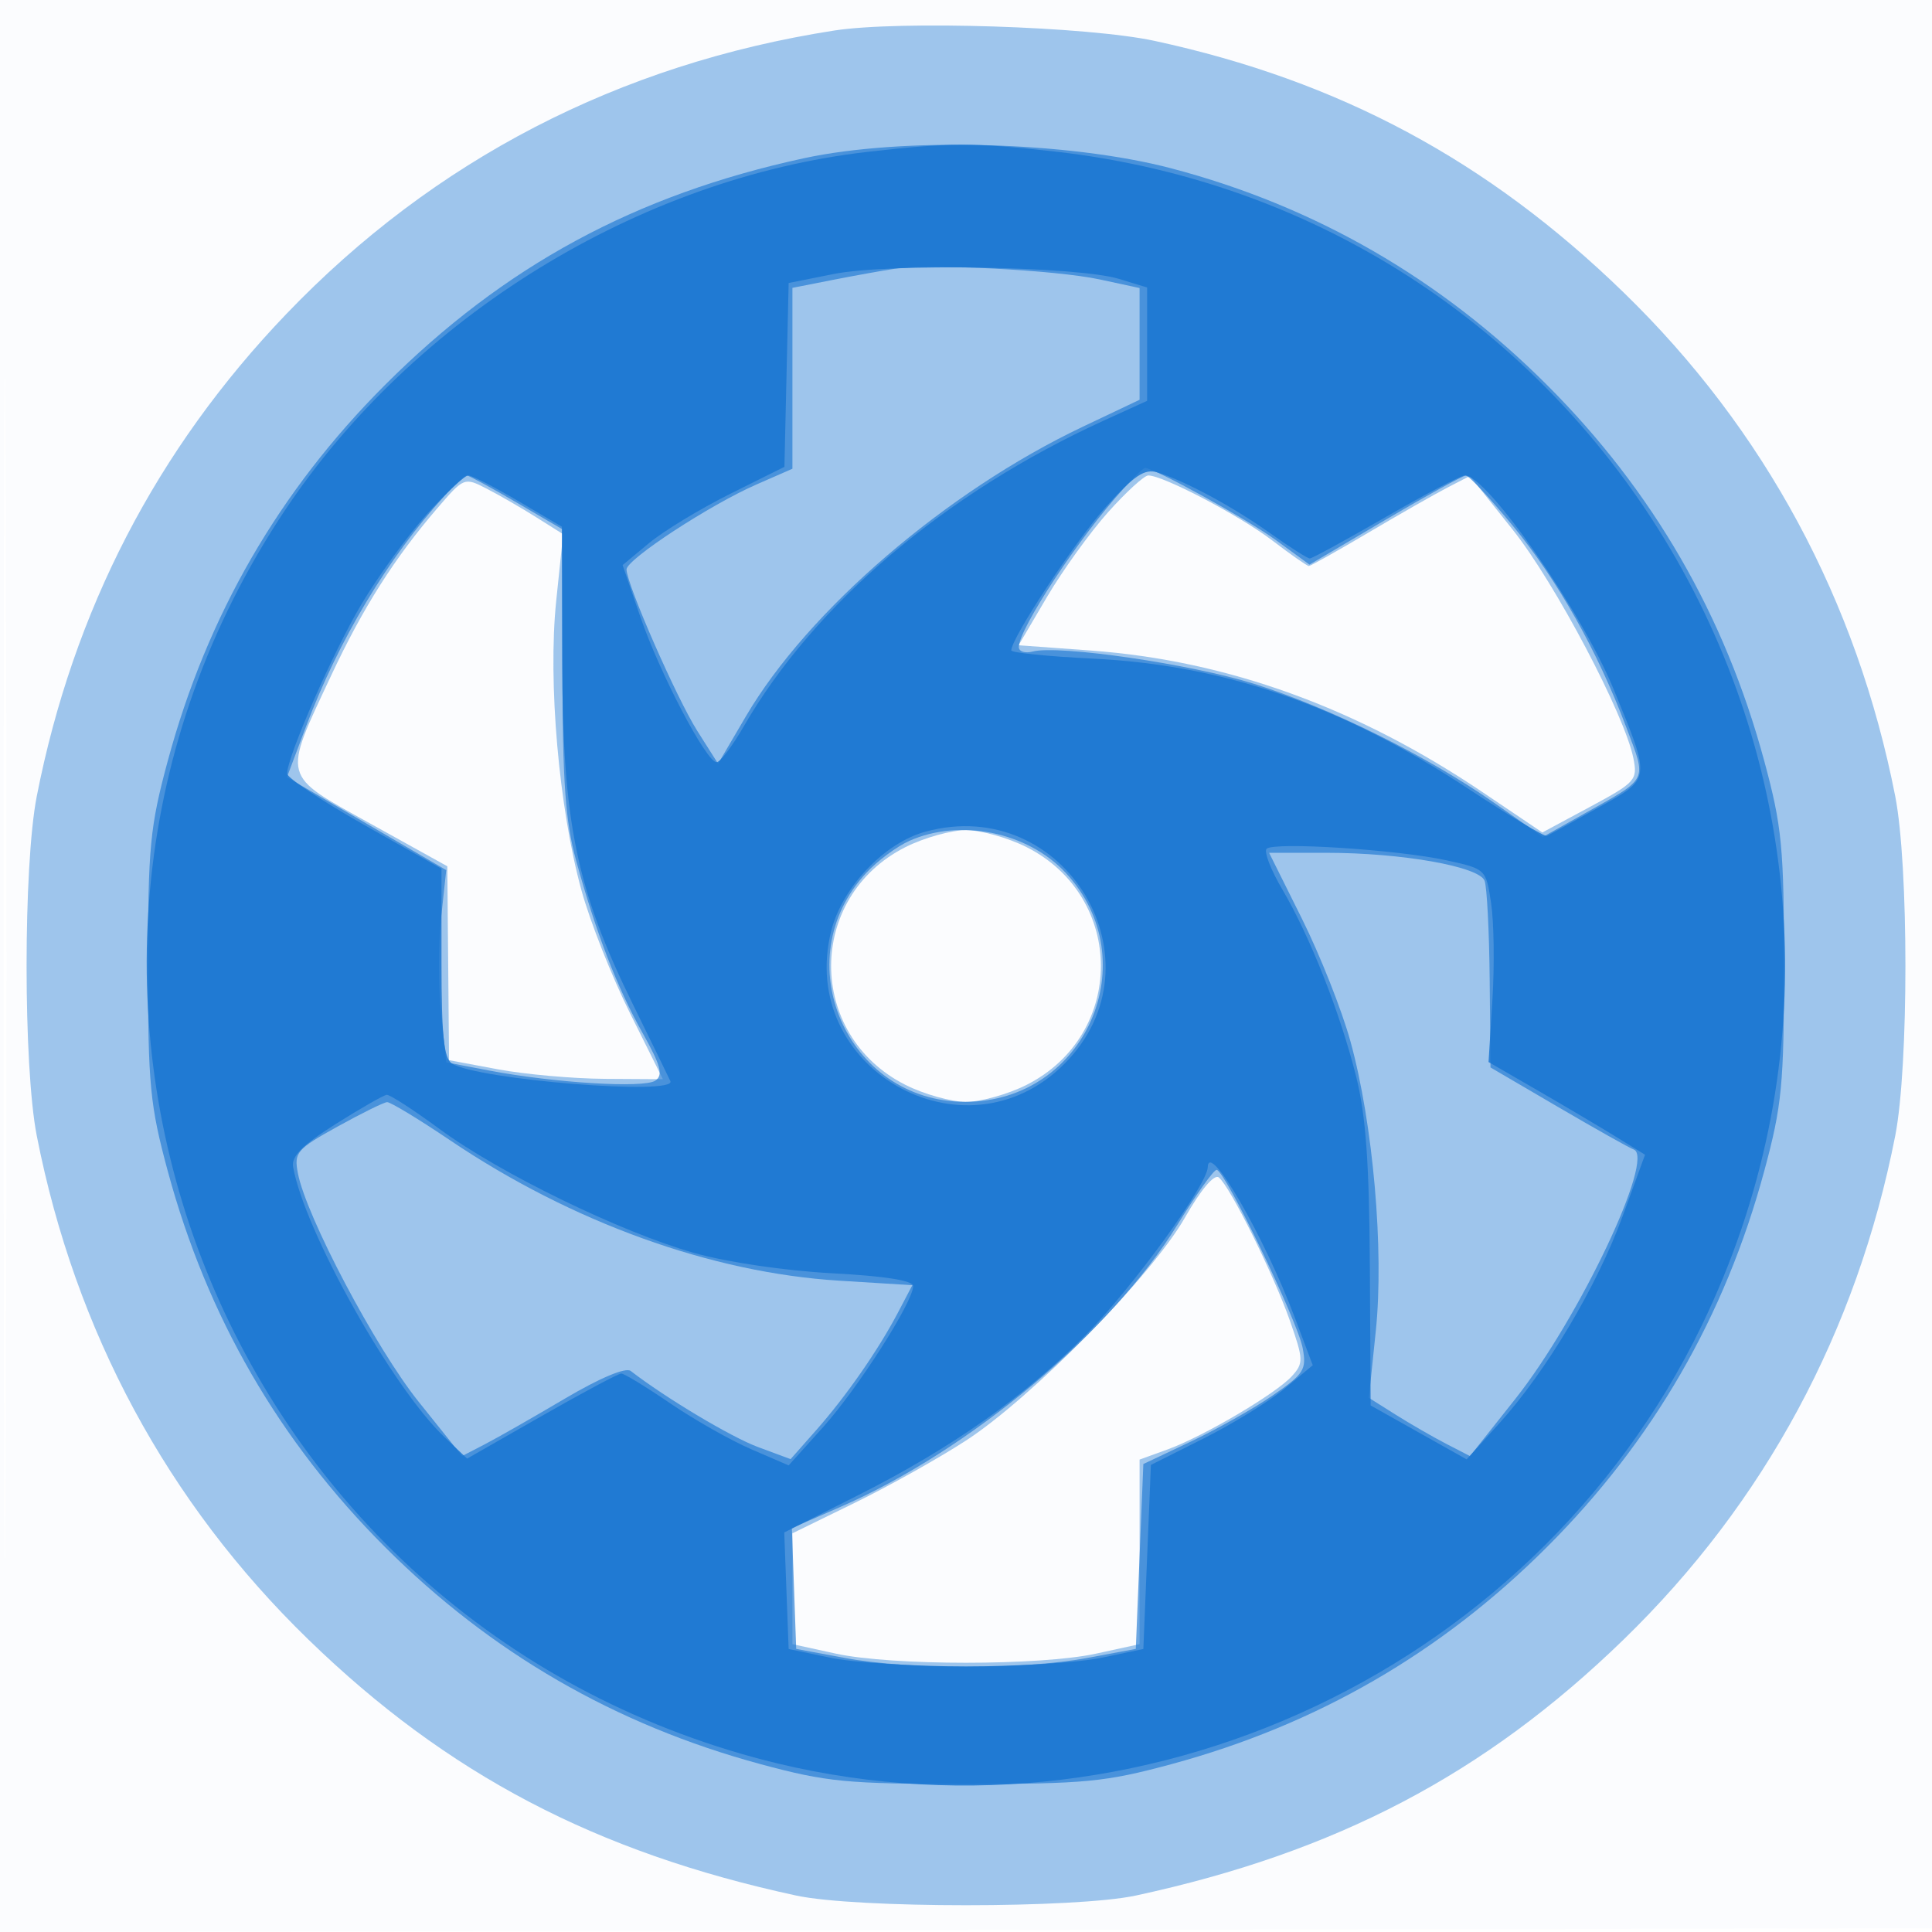
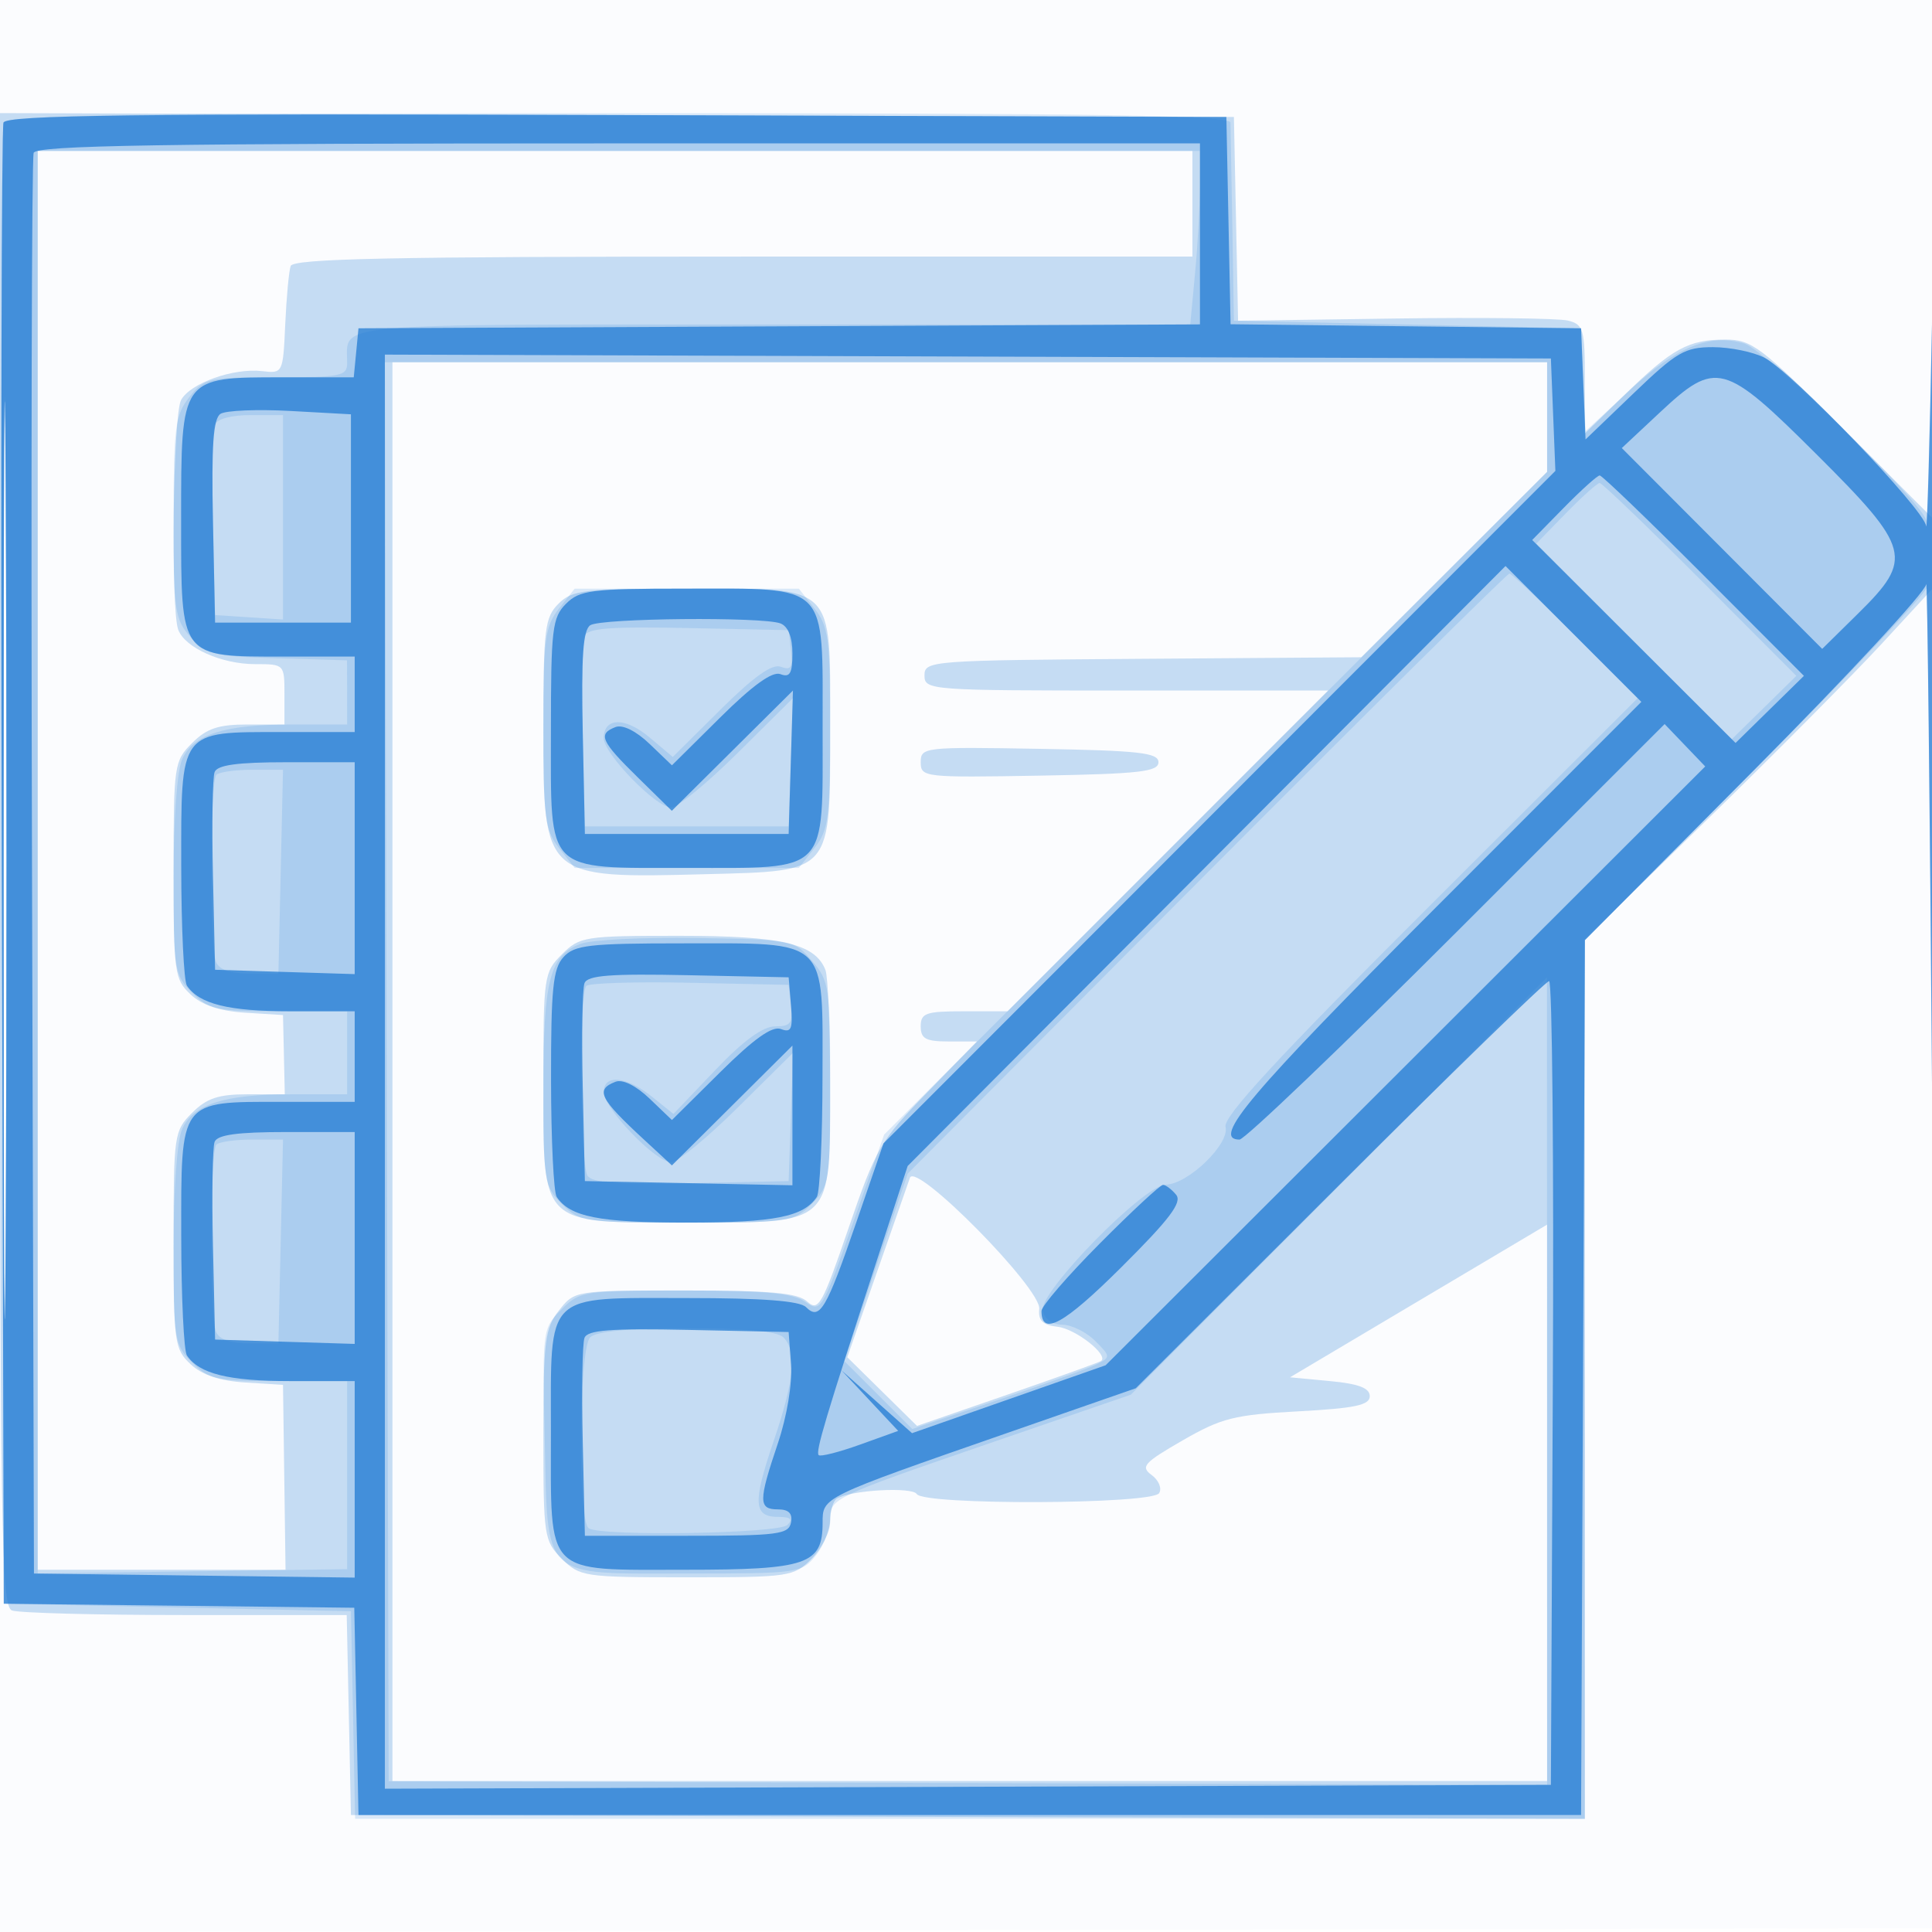
<svg xmlns="http://www.w3.org/2000/svg" width="256" height="256">
  <path fill-opacity=".016" d="M0 128.004v128.004l128.25-.254 128.25-.254.254-127.75L257.008 0H0v128.004m.485.496c0 70.4.119 99.053.265 63.672.146-35.38.146-92.98 0-128C.604 29.153.485 58.1.485 128.5" fill="#1976D2" fill-rule="evenodd" />
-   <path fill-opacity=".414" d="M110.5 4.051C82.037 8.492 57.508 21.188 37.936 41.608 20.753 59.537 9.701 80.895 4.873 105.5c-1.801 9.181-1.801 35.819 0 45 5.086 25.923 17.318 48.612 35.98 66.739 18.375 17.848 38.091 28.197 64.647 33.931 7.912 1.708 37.088 1.708 45 0 26.556-5.734 46.272-16.083 64.647-33.931 18.662-18.127 30.894-40.816 35.98-66.739 1.801-9.181 1.801-35.819 0-45-5.086-25.923-17.318-48.612-35.98-66.739-18.016-17.5-37.679-28.049-62.147-33.342-8.851-1.915-33.839-2.719-42.5-1.368M57.937 67.355c-5.675 6.602-9.848 13.179-14.046 22.136-6.475 13.818-6.675 13.065 5.205 19.652l10.177 5.643.114 12.846.113 12.847 6.5 1.214c3.575.667 9.951 1.235 14.169 1.26l7.669.047-4.359-8.75c-2.397-4.812-5.289-12.125-6.425-16.25-2.998-10.886-4.465-27.659-3.355-38.358l.919-8.858-3.559-2.242c-1.957-1.233-4.909-2.936-6.559-3.786-2.978-1.534-3.026-1.515-6.563 2.599m88.906.496c-2.389 2.669-6.038 7.731-8.111 11.25l-3.767 6.399 9.58.7c18.028 1.316 35.321 7.575 51.975 18.814l7.848 5.295 6.334-3.404c6.009-3.23 6.304-3.56 5.738-6.405-1.147-5.77-10.374-23.254-15.998-30.312l-5.672-7.12-3.002 1.552c-1.651.854-6.361 3.538-10.467 5.966-4.107 2.428-7.65 4.414-7.875 4.414-.225 0-2.416-1.532-4.869-3.404-4.319-3.297-14.43-8.596-16.402-8.596-.533 0-2.924 2.183-5.312 4.851M119.97 112.25c-13.123 6.629-13.123 24.871 0 31.5 2.45 1.238 6.063 2.25 8.03 2.25 1.967 0 5.58-1.012 8.03-2.25 13.123-6.629 13.123-24.871 0-31.5-2.45-1.237-6.063-2.25-8.03-2.25-1.967 0-5.58 1.013-8.03 2.25M157 161.354c-4.352 7.642-20.272 23.85-29 29.524-3.575 2.325-10.213 6.041-14.75 8.26l-8.25 4.033V217.858l5.75 1.254c7.405 1.615 27.095 1.615 34.5 0l5.75-1.254v-24.456l3.648-1.32c4.794-1.733 14.437-7.412 16.54-9.741 1.553-1.719 1.535-2.204-.269-7.341-2.19-6.233-7.905-17.753-9.416-18.979-.608-.493-2.383 1.609-4.503 5.333" fill="#1976D2" fill-rule="evenodd" />
-   <path fill-opacity=".633" d="M106.5 20.973c-22.292 4.83-39.705 14.257-55.488 30.039-14.029 14.03-23.57 30.536-28.774 49.782-2.363 8.739-2.625 11.45-2.625 27.206s.262 18.467 2.625 27.206c5.204 19.246 14.745 35.752 28.774 49.782 14.03 14.029 30.536 23.57 49.782 28.774 8.739 2.363 11.45 2.625 27.206 2.625s18.467-.262 27.206-2.625c19.246-5.204 35.752-14.745 49.782-28.774 14.029-14.03 23.57-30.536 28.774-49.782 2.363-8.739 2.625-11.45 2.625-27.206s-.262-18.467-2.625-27.206c-5.204-19.246-14.745-35.752-28.774-49.782-14.091-14.09-30.744-23.693-49.782-28.705-13.549-3.567-35.609-4.171-48.706-1.334m12 14.646c-1.65.25-5.362.92-8.25 1.489L105 38.142v23.97l-4.75 2.077c-6.192 2.707-17.255 9.944-17.232 11.273.035 1.995 6.648 17.075 9.379 21.388l2.754 4.349 3.674-6.267c8.243-14.057 26.562-29.805 44.666-38.396L151 52.973V38.166l-5.25-1.133c-5.812-1.255-22.567-2.124-27.25-1.414m30.364 29.131C143.041 71.129 135 83.305 135 85.744c0 .588.826.853 1.835.589 3.458-.904 21.048 1.663 29.357 4.284 10.03 3.165 22.999 9.592 31.774 15.747l6.466 4.535 5.534-3.108c8.572-4.815 8.255-4.157 5.513-11.444-3.799-10.092-9.099-19.497-15.061-26.725-3.004-3.642-5.79-6.614-6.19-6.605-.4.009-5.225 2.667-10.721 5.907l-9.993 5.89-4.507-3.286C165.275 68.808 152.92 62 151.716 62c-.188 0-1.472 1.237-2.852 2.75m-90 1C51.41 73.915 44.842 84.856 40.56 96.241l-2.536 6.741 10.552 6.155 10.552 6.156-.681 6.353c-.374 3.495-.372 9.226.004 12.737l.683 6.383 5.683 1.085c8.602 1.642 20.516 2.366 22.019 1.338 1.068-.73.728-1.998-1.686-6.301-3.395-6.053-6.18-13.281-8.819-22.888-1.413-5.145-1.79-10.397-1.808-25.188L74.5 70.123l-6.088-3.561C65.063 64.603 62.11 63 61.849 63c-.261 0-1.605 1.237-2.985 2.75m61.636 45.667c-1.65.737-4.209 2.632-5.686 4.211-10.782 11.526-2.66 30.372 13.089 30.372 15.938 0 24.142-18.76 13.283-30.373-5.038-5.388-13.972-7.206-20.686-4.21m52.021 10.333c2.397 4.813 5.289 12.125 6.425 16.25 2.998 10.886 4.465 27.659 3.355 38.358l-.919 8.858 3.559 2.242c1.957 1.233 4.972 2.97 6.7 3.861l3.141 1.62 5.984-7.548c8.468-10.679 18.616-32.069 15.696-33.084-.529-.184-5.012-2.704-9.962-5.6l-9-5.265-.109-11.634c-.061-6.398-.364-12.295-.675-13.105-.725-1.891-10.983-3.703-20.967-3.703h-7.587l4.359 8.75M44.704 149.289c-5.391 2.986-5.757 3.417-5.238 6.149 1.091 5.733 10.297 23.167 15.988 30.278l5.776 7.216 3.002-1.552c1.651-.854 6.432-3.58 10.625-6.059 4.62-2.731 8.054-4.175 8.714-3.664 4.628 3.577 13.301 8.762 16.873 10.086l4.316 1.6 3.37-3.816c3.99-4.517 8.242-10.633 10.867-15.629l1.893-3.603-9.695-.598c-16.92-1.046-35.444-7.731-51.57-18.613-4.144-2.796-7.893-5.066-8.33-5.045-.437.022-3.403 1.484-6.591 3.25m111.329 12.97c-8.786 14.244-27.564 29.962-44.73 37.44l-6.376 2.778.286 8.006.287 8.007 6.5 1.208c8.333 1.549 23.668 1.549 32 0l6.5-1.209.5-12.249.5-12.249 6.276-2.966c3.452-1.63 8.335-4.381 10.851-6.113 4.167-2.866 4.523-3.428 3.986-6.28-.682-3.621-10.343-23.636-11.403-23.623-.39.004-2.72 3.267-5.177 7.25" fill="#1976D2" fill-rule="evenodd" />
-   <path fill-opacity=".833" d="M115 20.118C84.682 23.586 54.789 41.994 37.68 67.73-3.021 128.953 27.51 211.9 98.296 232.413c50.062 14.507 104.459-9.792 127.215-56.827C258.3 107.81 214.472 28.41 139.666 20.069c-10.711-1.194-13.857-1.188-24.666.049m-4.5 16.181l-6 1.201-.28 12.178-.28 12.179-7.22 3.599c-3.971 1.98-8.795 4.91-10.72 6.51l-3.5 2.91 2.334 6.812C87.393 89.16 93.598 101 94.954 101c.471 0 2.089-2.137 3.596-4.75 9.336-16.183 26.726-30.955 47.7-40.518l5.75-2.621V38.094l-3.75-1.144c-5.437-1.658-30.556-2.091-37.75-.651m36.061 30.844C142.51 71.649 134 84.546 134 86.18c0 .31 4.838.799 10.75 1.087 17.603.858 33.113 6.239 49.915 17.316 5.371 3.542 10.015 6.322 10.319 6.178.304-.143 3.341-1.819 6.75-3.723 7.107-3.97 7.052-3.561 2.109-15.64C209.616 81.068 197.061 63 194.11 63c-.524 0-5.238 2.475-10.478 5.5-5.239 3.025-9.774 5.5-10.077 5.5-.303 0-2.689-1.521-5.303-3.38-4.927-3.505-11.193-6.882-14.883-8.021-1.702-.526-3.071.388-6.808 4.544m-90.026 1.029c-2.558 2.845-6.464 8.226-8.681 11.958-3.706 6.237-9.746 20.006-9.814 22.37-.016.55 4.581 3.611 10.216 6.803l10.244 5.802v12.483c0 9.611.322 12.681 1.398 13.348 3.467 2.146 29.807 4.253 28.929 2.314-.187-.412-2.439-5.025-5.004-10.25-7.445-15.161-9.276-24.064-9.326-45.352l-.043-17.851-5.771-3.399C65.508 64.529 62.522 63 62.048 63c-.474 0-2.955 2.328-5.513 5.172m66.085 42.031c-5.429 1.479-11.024 7.375-12.478 13.148C105.571 141.503 127.79 154.21 141 141c13.493-13.493.151-35.847-18.38-30.797m45.208 2.27c-.369.387.572 2.813 2.091 5.39 3.672 6.227 7.668 16.356 9.778 24.784 1.284 5.128 1.741 11.474 1.817 25.216l.102 18.364 6.362 3.573 6.361 3.573 4.296-4.745c6.263-6.918 12.985-18.203 16.375-27.493l2.965-8.125-3.737-2.311c-2.056-1.271-6.722-4.035-10.369-6.143l-6.63-3.832.513-8.233c.283-4.528.206-10.283-.17-12.79-.68-4.54-.702-4.561-5.882-5.699-6.478-1.422-22.966-2.478-23.872-1.529M44.5 148.928c-4.405 2.781-5.911 4.291-5.665 5.68 1.497 8.459 13.101 29.194 20.024 35.778l3.035 2.886 9.868-5.636c5.427-3.1 10.181-5.636 10.564-5.636.383 0 3.299 1.776 6.479 3.947 3.181 2.171 8.013 4.91 10.739 6.086l4.956 2.139 4.54-5.042c4.589-5.096 11.96-16.631 11.96-18.716 0-.736-3.755-1.33-10.75-1.701-6.206-.33-13.92-1.465-18.25-2.686-9.699-2.736-25.808-10.574-33.753-16.423-3.439-2.532-6.589-4.572-7-4.534-.411.039-3.447 1.775-6.747 3.858m115.533 5.738c-.066 2.336-10.026 16.03-16.166 22.227-8.065 8.141-17.827 15.013-30.159 21.23l-9.791 4.937.291 7.72.292 7.72 5.5 1.154c3.025.634 11.125 1.153 18 1.153s14.975-.519 18-1.153l5.5-1.154.5-12.195.5-12.195 7-3.515c3.85-1.934 8.675-4.906 10.723-6.605l3.722-3.09-2.347-6.236c-4.096-10.882-11.461-23.619-11.565-19.998" fill="#1976D2" fill-rule="evenodd" />
+   <path fill-opacity=".239" d="M0 113.887c0 89.26.154 98.958 1.582 99.506.87.334 11.207.607 22.971.607h21.389l.279 13.25.279 13.25 81.75.256 81.75.256-.029-58.256-.029-58.256 16.378-16c9.008-8.8 19.368-19.241 23.022-23.203l6.644-7.203.264 67.203c.145 36.962.269 22.428.274-32.297.005-54.725-.118-87.111-.273-71.97l-.282 27.531-11.78-11.781C233.315 45.906 232.118 45 228.638 45c-4.911 0-7.048 1.17-13.388 7.33L210 57.432v-7.197c0-6.63-.177-7.241-2.25-7.759-1.238-.309-11.576-.43-22.974-.269l-20.725.293-.275-13.5-.276-13.5-81.75-.256L0 14.988v98.899m.481.113c0 54.725.121 77.112.269 49.75.148-27.363.148-72.138 0-99.5C.602 36.887.481 59.275.481 114M5 114v94h32.836l-.168-12.25-.168-12.25-5-.313c-3.392-.213-5.723-.993-7.25-2.425-2.131-1.999-2.25-2.87-2.25-16.482 0-13.925.076-14.447 2.455-16.825 1.94-1.941 3.484-2.455 7.368-2.455h4.914l-.118-5.25-.119-5.25-5-.313c-3.392-.213-5.723-.993-7.25-2.425-2.131-1.999-2.25-2.87-2.25-16.482 0-13.925.076-14.447 2.455-16.825C27.392 96.518 28.94 96 32.801 96h4.891v-4c0-3.982-.017-4-3.896-4-4.436 0-9.257-2.154-10.175-4.545-1.018-2.653-.704-28.432.371-30.441 1.196-2.234 6.933-4.283 10.745-3.837 2.742.321 2.765.273 3.057-6.177.162-3.575.486-7.062.719-7.75.333-.981 13.223-1.25 59.956-1.25H158V20H5v94m47 28v94h153v-73.733l-17.033 10.116-17.032 10.117 5.282.5c3.807.36 5.283.919 5.283 2 0 1.192-1.949 1.605-9.5 2.011-8.453.454-10.139.878-15.301 3.852-5.135 2.958-5.605 3.485-4.097 4.588.937.685 1.383 1.764.992 2.397-.929 1.503-31.187 1.619-32.111.124-.616-.996-8.769-.531-10.608.605-.481.298-.875 1.66-.875 3.027 0 1.368-1.105 3.591-2.455 4.941C105.172 208.919 104.627 209 91 209c-13.627 0-14.172-.081-16.545-2.455-2.371-2.37-2.455-2.929-2.455-16.365 0-12.558.201-14.166 2.073-16.545 2.07-2.632 2.091-2.635 16.671-2.635 11.453 0 14.949.317 16.226 1.473 1.48 1.339 1.976.454 5.471-9.75 3.605-10.53 4.249-11.64 10.424-17.973l6.581-6.75h-3.723c-3.056 0-3.723-.358-3.723-2 0-1.768.667-2 5.759-2h5.758l21.234-21.25 21.233-21.25h-26.742c-26.075 0-26.742-.05-26.742-2 0-1.949.735-2.005 28.941-2.205l28.941-.206 12.309-12.279L205 62.53V48H52v94m22-62c-1.816 1.816-2 3.333-2 16.5 0 19.882.019 19.898 21.492 19.334 16.942-.446 16.508.065 16.508-19.445C110 77.127 110.902 78 91 78c-13.667 0-15.178.178-17 2m48 21c0 1.993.447 2.043 15.75 1.775 13.211-.231 15.75-.517 15.75-1.775s-2.539-1.544-15.75-1.775C122.447 98.957 122 99.007 122 101m-47.545 25.455c-2.379 2.378-2.455 2.9-2.455 16.825 0 19.337-.631 18.72 19.14 18.72 19.385 0 18.86.508 18.86-18.233 0-7.482-.28-14.332-.621-15.222-1.344-3.502-5.791-4.545-19.375-4.545-12.57 0-13.193.098-15.549 2.455m46.115 29.607c-.281.791-2.264 6.465-4.406 12.608l-3.895 11.17 4.62 4.551 4.62 4.55 11.996-4.145c6.597-2.279 12.18-4.288 12.406-4.464 1.017-.793-3.387-4.25-5.765-4.526-1.993-.23-2.595-.816-2.44-2.372.267-2.689-16.362-19.547-17.136-17.372" fill="#1976D2" fill-rule="evenodd" />
+   <path fill-opacity=".152" d="M.461 16.25C.199 16.938.1 61.375.242 115L.5 212.5l23 .5 23 .5.278 13.75.278 13.75H210V124.556l22.5-22.578c12.375-12.418 22.608-23.23 22.739-24.028.132-.797.474 28.925.761 66.05.485 62.83.522 60.685.534-31 .008-54.175-.233-85.9-.534-70.5-.301 15.4-.649 27.299-.774 26.442-.318-2.189-21.226-22.527-24.063-23.407-4.527-1.404-8.951.375-15.106 6.072l-5.963 5.521-.297-6.814-.297-6.814-23-.5-23-.5-.208-12.5c-.115-6.875-.228-13.062-.25-13.75-.033-.989-16.937-1.25-81.073-1.25-63.905 0-81.132.264-81.508 1.25M.481 114c0 54.175.121 76.337.269 49.25.148-27.088.148-71.413 0-98.5C.602 37.662.481 59.825.481 114m4.518.25-.001 94.25 20.501-.289 20.501-.29V183h-9.045c-8.271 0-9.256-.21-11.5-2.455C23.1 178.191 23 177.56 23 165.093c0-7.586.474-14.039 1.138-15.496 1.506-3.305 5.584-4.597 14.511-4.597H46v-11h-9.045c-8.271 0-9.256-.21-11.5-2.455C23.1 129.191 23 128.56 23 116.093c0-7.586.474-14.039 1.138-15.496C25.644 97.292 29.722 96 38.649 96H46l-.008-4.25-.009-4.25-9.241-.279c-8.446-.255-9.436-.497-11.492-2.806C23.156 82.064 23 80.966 23 68.579c0-11.95.212-13.578 2.073-15.944C27.05 50.121 27.579 50 36.573 50 45.199 50 46 49.837 46 48.082 46 42.701 42.679 43 102.462 43h55.249l.637-6.75c.351-3.712.641-8.887.645-11.5L159 20H5l-.001 94.25m46.246 27.763.255 94.012 76.75.238 76.75.237-.01-53.5-.011-53.5-27.569 27.651-27.569 27.651-19.92 6.849c-19.132 6.578-19.92 6.954-19.921 9.488 0 1.452-.86 3.702-1.912 5-1.855 2.292-2.351 2.361-16.964 2.361-19.597 0-18.521 1.023-18.947-18.005-.321-14.307-.3-14.462 2.204-16.967 2.46-2.46 2.899-2.528 16.351-2.528 10.636 0 14.314.344 15.953 1.492 2.088 1.463 2.212 1.259 6.299-10.331l4.169-11.822 43.923-43.915L205 62.509V48H50.99l.255 94.013m-22.81-85.705c-.276.72-.374 6.682-.218 13.25L28.5 81.5l4.5.295 4.5.294V55h-4.281c-2.605 0-4.478.512-4.784 1.308m179.049 11.709-3.922 4.016 12.943 12.972 12.943 12.972 4.29-4.211 4.29-4.21-12.75-12.778C218.266 69.75 212.276 64 211.967 64c-.308 0-2.326 1.807-4.483 4.017m-47.61 47.733-39.592 39.75-4.198 12.429-4.199 12.429 4.496 4.497 4.497 4.497 11.311-3.827c6.221-2.104 12.153-4.254 13.183-4.776 1.803-.915 1.794-1.027-.25-3.071-1.167-1.167-3.126-2.134-4.354-2.15-1.373-.017-2.373-.75-2.598-1.906-.472-2.424 13.418-16.61 16.305-16.651 2.934-.043 8.484-5.399 7.916-7.642-.341-1.349 6.765-9.045 27.066-29.315l27.529-27.486-8.221-8.264c-4.521-4.545-8.463-8.264-8.76-8.264-.296 0-18.355 17.887-40.131 39.75M74.073 80.635C72.213 82.999 72 84.629 72 96.5s.213 13.501 2.073 15.865L76.145 115h29.71l2.072-2.635c1.86-2.364 2.073-3.994 2.073-15.865s-.213-13.501-2.073-15.865L105.855 78h-29.71l-2.072 2.635m3.373 3.644c-.282.736-.385 6.711-.229 13.279L77.5 109.5h27l.288-8.5.288-8.5-7.311 7.25c-4.022 3.988-7.998 7.25-8.836 7.25C86.93 107 80 99.872 80 97.815c0-2.773 2.828-2.831 6.045-.124l3.099 2.608 6.345-6.288c4.446-4.406 6.839-6.099 7.994-5.656 1.323.508 1.586.09 1.333-2.111L104.5 83.5l-13.27-.279c-10.355-.218-13.383.015-13.784 1.058m-48.779 18.388c-.834.833-.886 22.598-.06 24.751.408 1.062 1.868 1.582 4.446 1.582h3.839l.304-13.502.304-13.501-4.083.001c-2.246.001-4.384.302-4.75.669m48.227 22.408C72.839 126.624 72 129.883 72 144.093c0 12.467.1 13.098 2.455 15.452C76.828 161.919 77.373 162 91 162c13.627 0 14.172-.081 16.545-2.455 2.364-2.363 2.455-2.955 2.455-15.944 0-12.814-.121-13.63-2.411-16.295-2.388-2.779-2.533-2.808-15.25-3.016-7.061-.116-14.011.237-15.445.785m.8 5.564c-.974.975-.84 23.582.15 25.142.608.959 4.068 1.21 13.734 1l12.922-.281.288-8.5.288-8.5-7.311 7.25c-4.022 3.988-7.998 7.25-8.836 7.25-2.054 0-8.929-7.154-8.929-9.292 0-2.402 2.969-2.123 6.369.598l2.869 2.296 5.533-5.801c3.757-3.938 6.309-5.801 7.948-5.801 2.043 0 2.365-.422 2.097-2.75l-.316-2.75-13.056-.278c-7.18-.152-13.368.035-13.75.417m-49.027 21.028c-.834.833-.886 22.598-.06 24.751.408 1.062 1.868 1.582 4.446 1.582h3.839l.304-13.502.304-13.501-4.083.001c-2.246.001-4.384.302-4.75.669M78.2 177.2c-1.513 1.513-1.679 24.386-.184 25.31 1.774 1.096 25.17.704 26.315-.441.759-.759.421-1.069-1.162-1.069-3.336 0-3.46-1.794-.688-9.945 2.773-8.153 3.143-12.031 1.319-13.855-.795-.795-5.111-1.2-12.8-1.2-7.689 0-12.005.405-12.8 1.2" fill="#1976D2" fill-rule="evenodd" />
+   <path fill-opacity=".704" d="M.463 16.244C.2 16.935.1 61.375.242 115L.5 212.5l23.222.268 23.222.269.278 13.731.278 13.732h162l.258-57.962.258-57.961 22.492-22.629c12.371-12.446 22.6-23.488 22.732-24.538.131-1.051.473 28.69.76 66.09.488 63.715.522 61.793.534-30.5.007-54.175-.233-85.675-.534-70-.301 15.675-.649 27.692-.773 26.705-.282-2.229-17.728-20.396-21.422-22.306-1.488-.769-4.567-1.399-6.842-1.399-3.703 0-4.803.64-10.503 6.114l-6.368 6.114-.296-7.364-.296-7.364-23.222-.268-23.222-.269-.278-13.731L162.5 15.5l-80.779-.256c-64.094-.203-80.878.004-81.258 1M.481 114c0 54.175.121 76.337.269 49.25.148-27.088.148-71.413 0-98.5C.602 37.662.481 59.825.481 114m3.98-93.75c-.262.688-.361 43.325-.219 94.75l.258 93.5 21.25.27 21.25.27V183h-8.566c-8.157 0-12.044-.967-13.669-3.4-.404-.605-.741-7.668-.75-15.695-.019-18.31-.32-17.905 13.314-17.905H47v-12h-8.566c-8.157 0-12.044-.967-13.669-3.4-.404-.605-.741-7.668-.75-15.695C23.996 96.595 23.695 97 37.329 97H47V87h-9.277C23.752 87 24 87.326 24 68.943 24 49.851 23.895 50 37.437 50h9.436l.314-3.25.313-3.25 55.75-.258 55.75-.259V19H81.969c-60.705 0-77.133.265-77.508 1.25M51 142v95.012l77.25-.256 77.25-.256.259-53.25c.142-29.288-.08-53.25-.494-53.25-.413 0-12.905 12.139-27.758 26.975L150.5 183.95l-17.108 5.952C108.777 198.466 109 198.358 109 201.794c0 5.503-2.06 6.206-18.174 6.206C71.996 208 73 209.023 73 189.826 73 171.001 71.984 172 91.129 172c9.922 0 14.848.377 15.671 1.2 1.81 1.81 2.666.368 6.653-11.2l3.618-10.5 44.512-44.552 44.513-44.552-.298-7.448-.298-7.448-77.25-.256L51 46.988V142m168.906-87.315-5.009 4.685 13.277 13.305 13.278 13.305 4.774-4.703c7.345-7.234 6.986-8.608-5.493-21.045-12.305-12.263-13.35-12.541-20.827-5.547m-190.686.15c-.96.615-1.21 4.179-1 14.243L28.5 82.5h18V54.898l-8-.442c-4.4-.242-8.576-.072-9.28.379m178 12.441-4.196 4.275 13.474 13.447 13.474 13.446L234.5 94l4.529-4.445-13.251-13.277C218.49 68.975 212.278 63 211.972 63c-.306 0-2.444 1.924-4.752 4.276m-47.341 47.475L120.27 154.5l-4.078 12.5c-6.822 20.911-8.155 25.371-7.713 25.812.233.233 2.699-.394 5.48-1.394l5.056-1.818-3.758-4.011-3.757-4.011 4.675 4.163 4.675 4.162 12.825-4.499 12.825-4.499 39.726-39.673 39.725-39.674-2.69-2.808-2.69-2.808-27.542 27.529C177.881 138.612 164.927 151 164.243 151c-3.79 0 1.364-6.095 26-30.743L217.486 93l-8.999-8.999-8.998-8.999-39.61 39.749M75 80c-1.822 1.822-2 3.333-2 16.943C73 115.889 72.114 115 91 115c18.933 0 18 .958 18-18.5 0-19.481.966-18.5-18.223-18.5-12.444 0-13.971.194-15.777 2m3.22 2.843c-.96.609-1.21 4.168-1 14.235l.28 13.422h27l.285-9.5.285-9.5-8.026 7.967-8.025 7.968-4.51-4.426c-4.899-4.808-5.32-5.76-2.949-6.67.945-.363 2.725.517 4.517 2.235l2.958 2.834 6.399-6.343c4.331-4.292 6.912-6.146 7.983-5.735 1.251.48 1.583-.099 1.583-2.754 0-2.143-.573-3.582-1.582-3.969-2.356-.904-23.717-.704-25.198.236m-49.784 19.462c-.275.718-.374 6.906-.218 13.75L28.5 128.5l9.25.288 9.25.287V101h-9.031c-6.508 0-9.172.365-9.533 1.305m46.219 24.524c-1.381 1.525-1.652 4.219-1.64 16.25.009 7.931.346 14.916.75 15.521 1.763 2.641 5.613 3.4 17.235 3.4s15.472-.759 17.235-3.4c.404-.605.741-7.712.75-15.793.019-18.713.963-17.807-18.553-17.807-12.411 0-14.323.222-15.777 1.829m2.792 3.447c-.281.734-.385 6.935-.229 13.779L77.5 156.5l13.75.278 13.75.278v-18.509l-7.985 7.938-7.984 7.937-3.745-3.461c-5.86-5.416-6.431-6.584-3.726-7.622.945-.363 2.725.517 4.517 2.235l2.958 2.834 6.399-6.343c4.473-4.433 6.895-6.153 8.043-5.712 1.373.526 1.592.015 1.333-3.111l-.31-3.742-13.27-.279c-10.341-.218-13.383.015-13.783 1.055m-49.011 21.029c-.275.718-.374 6.906-.218 13.75L28.5 177.5l9.25.288 9.25.287V150h-9.031c-6.508 0-9.172.365-9.533 1.305m117.291 13.467c-4.25 4.275-7.727 8.298-7.727 8.941 0 3.403 2.968 1.78 10.568-5.781 6.429-6.396 8.108-8.617 7.273-9.624-.597-.719-1.379-1.308-1.737-1.308-.358 0-4.128 3.497-8.377 7.772m-68.28 12.504c-.281.734-.385 6.935-.229 13.779L77.5 203.5h13.486c12.049 0 13.523-.187 13.824-1.75.233-1.212-.3-1.75-1.737-1.75-2.586 0-2.587-1.09-.011-8.717 1.204-3.566 1.932-7.91 1.75-10.444l-.312-4.339-13.27-.279c-10.341-.218-13.383.015-13.783 1.055" fill="#1976D2" fill-rule="evenodd" />
</svg>
